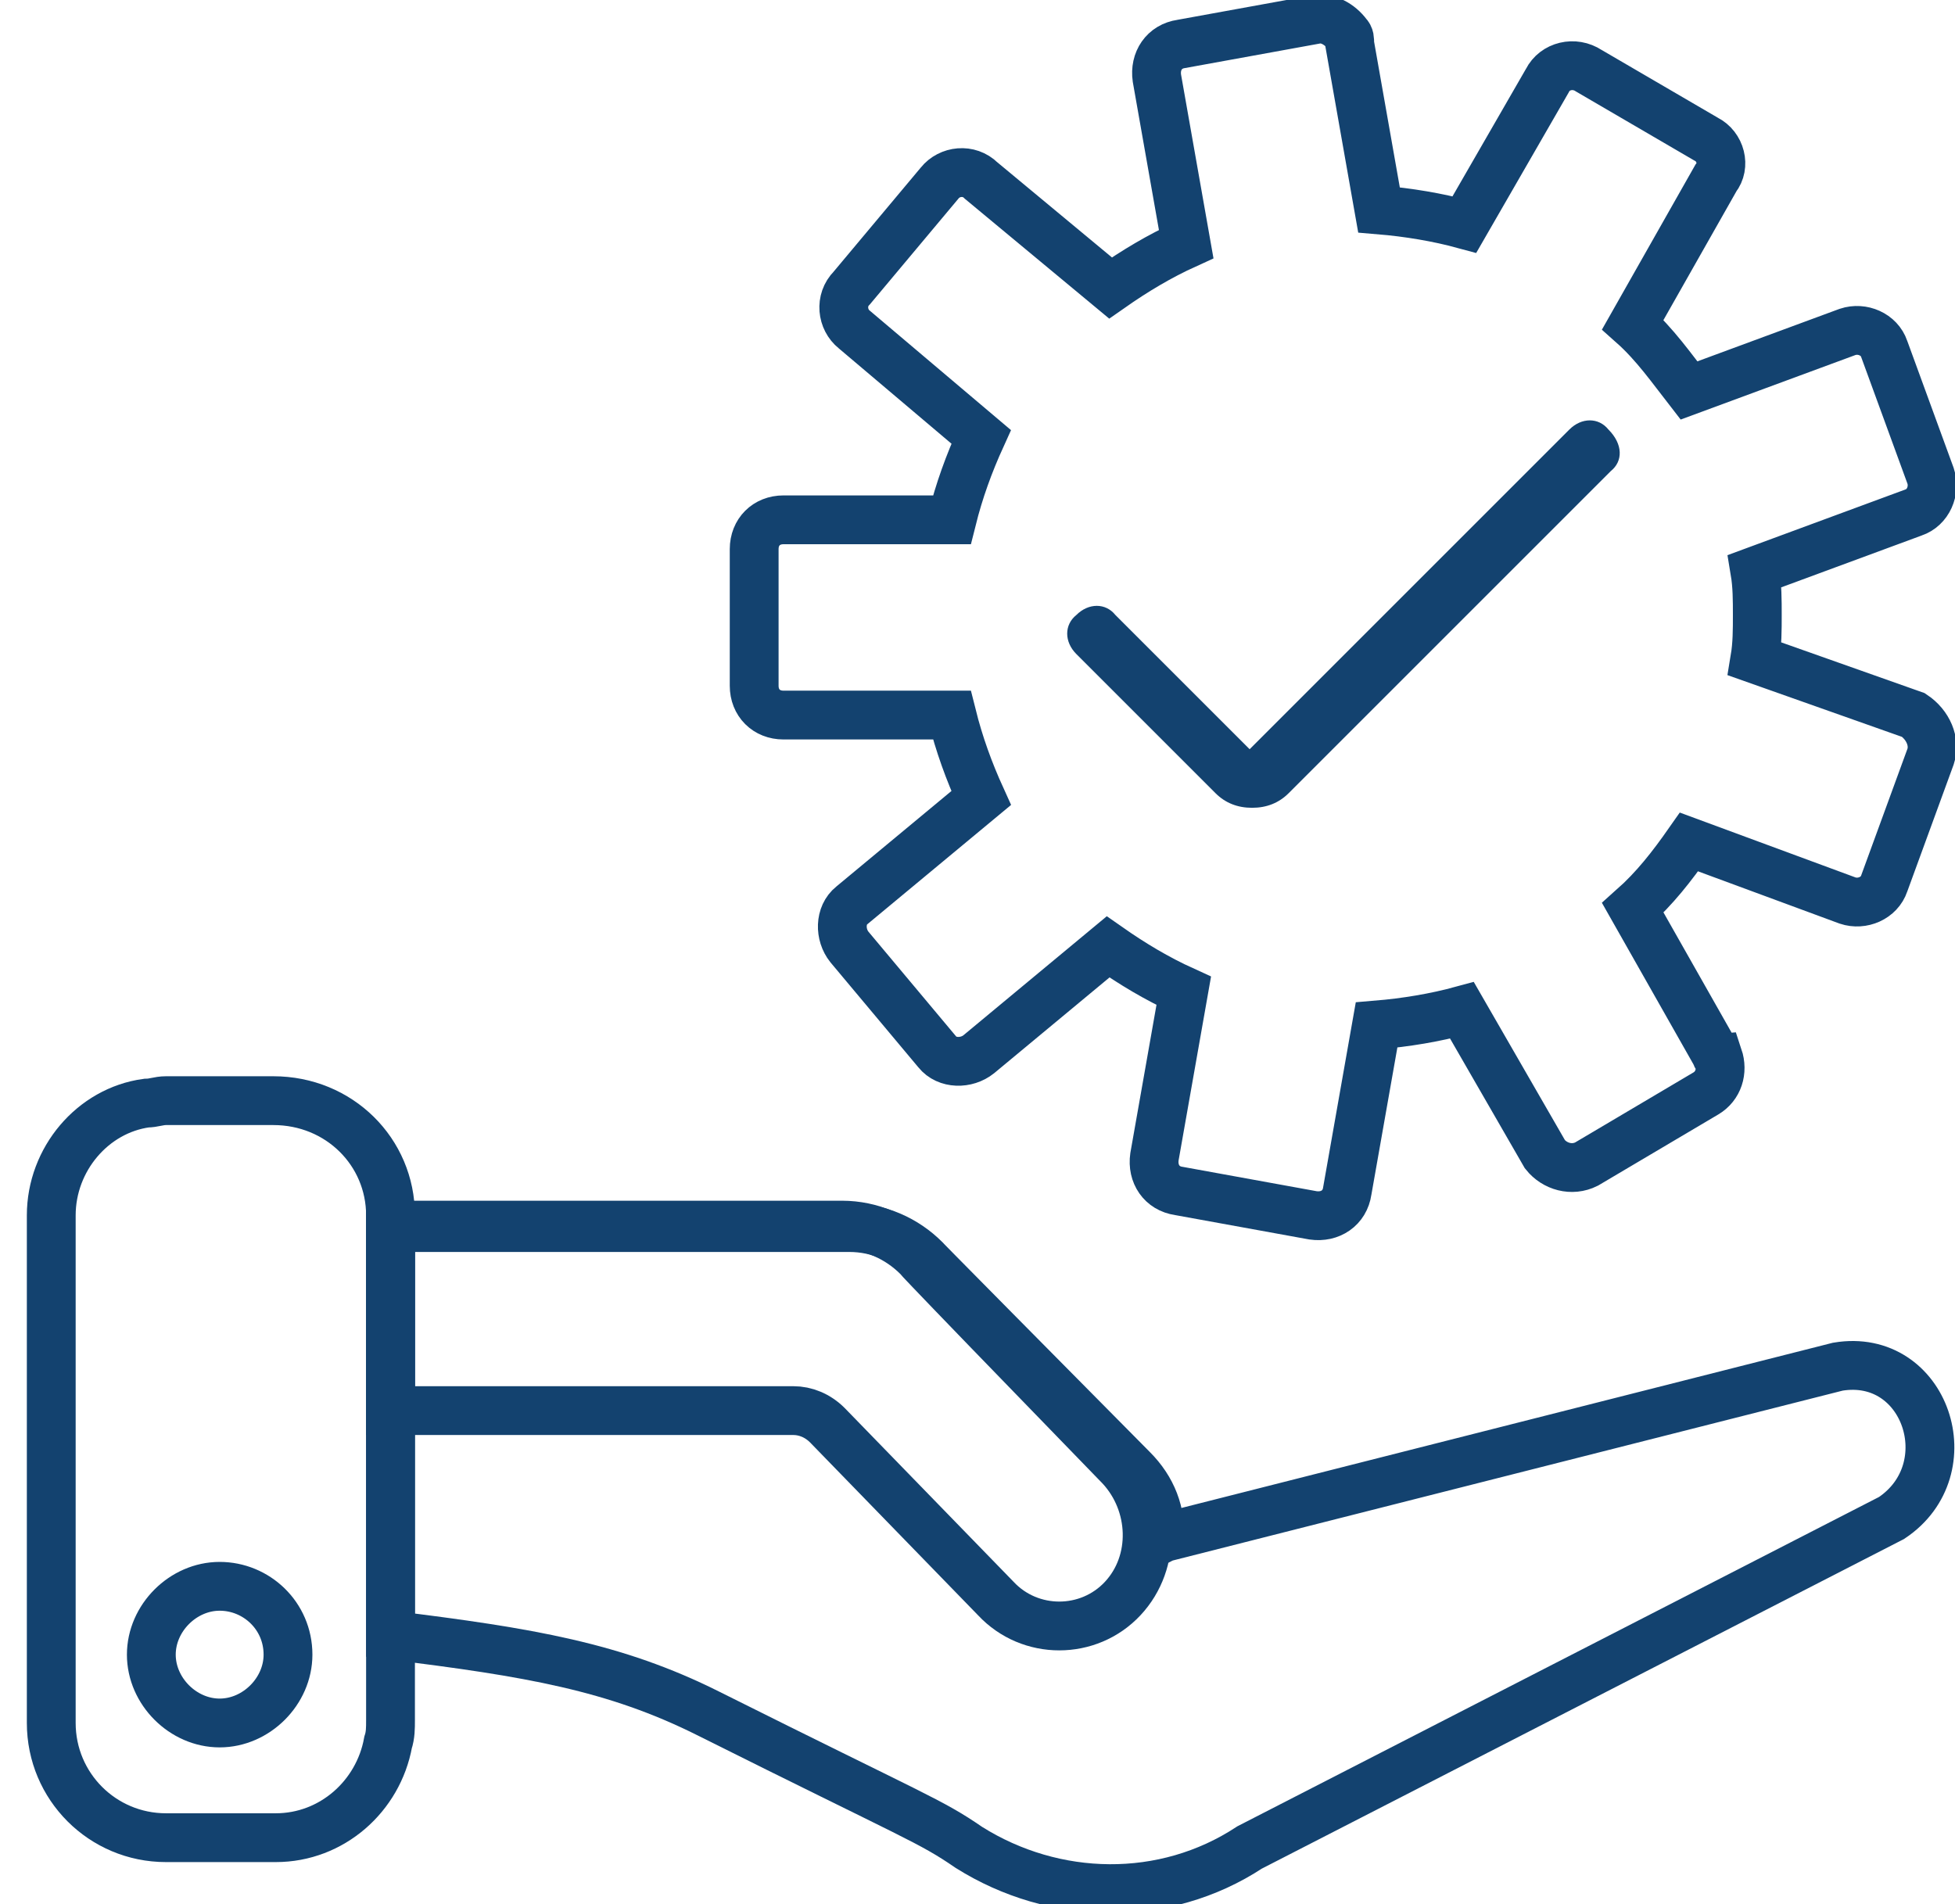
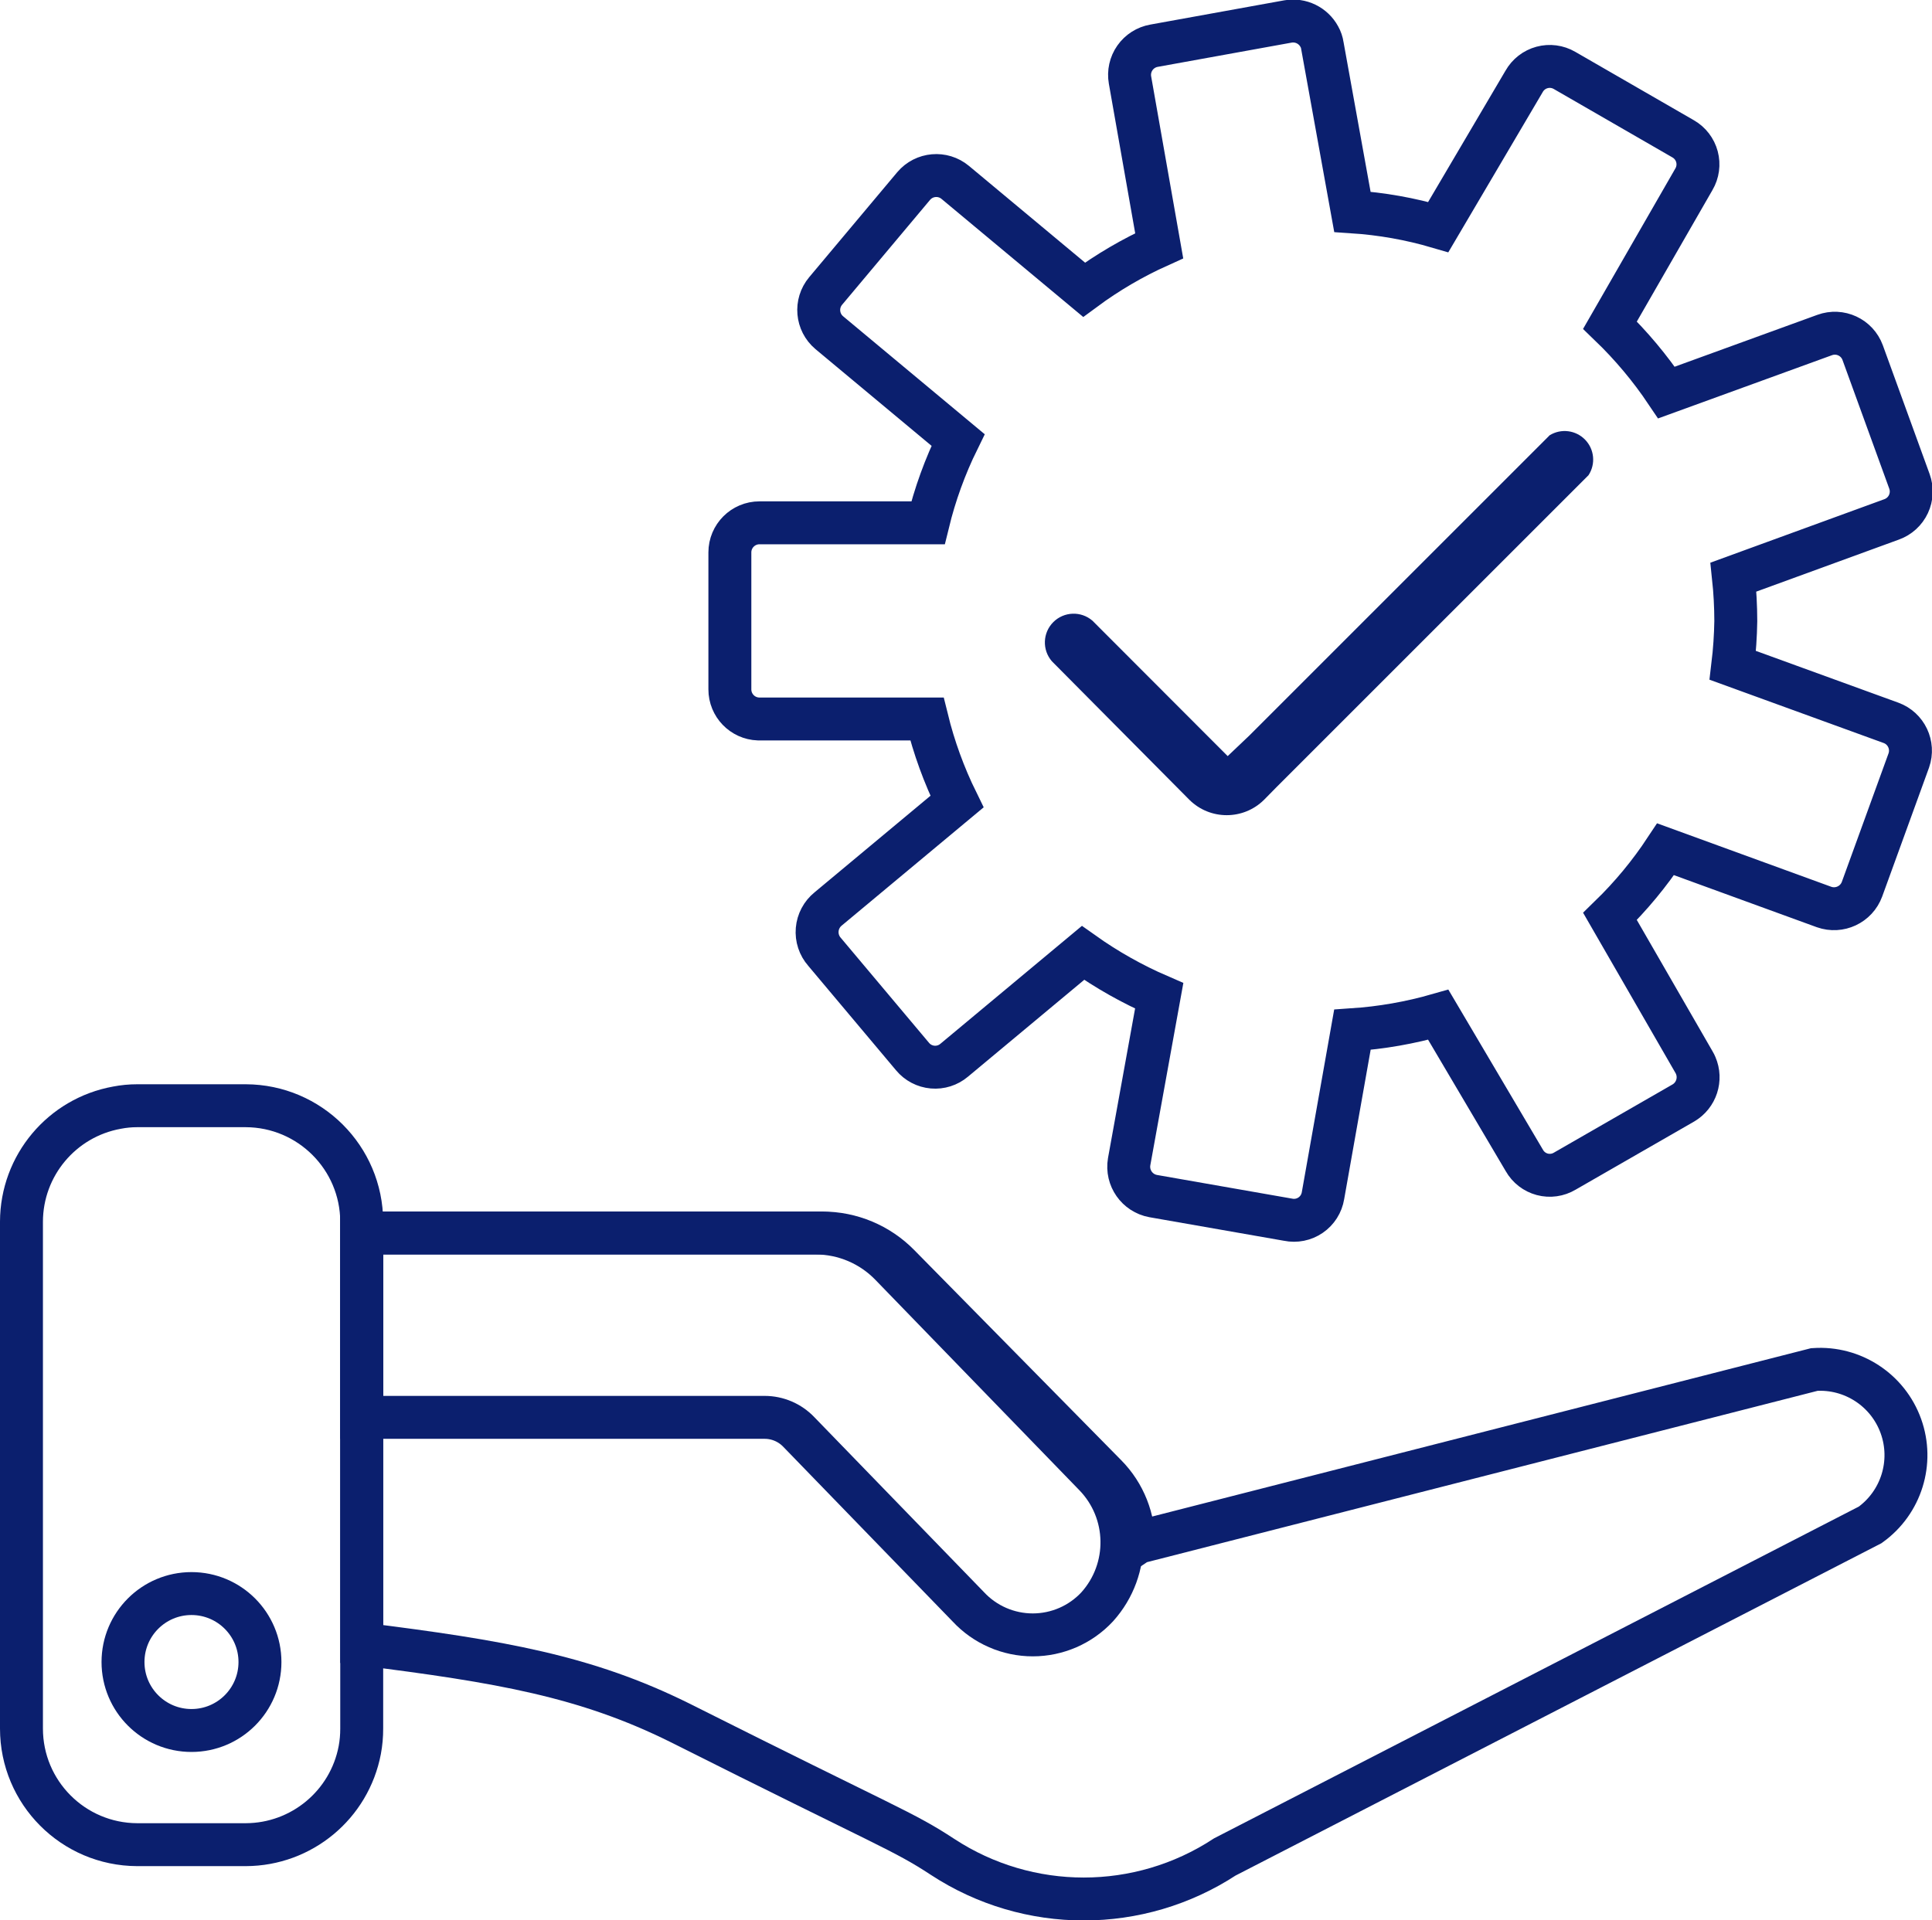
- <svg xmlns="http://www.w3.org/2000/svg" version="1.0" id="Layer_1" x="0px" y="0px" width="80.1px" height="78px" viewBox="0 0 80.1 78" style="enable-background:new 0 0 80.1 78;" xml:space="preserve">
-   <style type="text/css">
- 	.st0{fill:none;stroke:#13426F;stroke-width:2;stroke-miterlimit:10;}
- 	.st1{fill:#13426F;}
- </style>
-   <path class="st0" d="M79.1,31l-1.9,5.2c-0.2,0.6-0.9,0.9-1.5,0.7l-6.5-2.4c-0.7,1-1.4,1.9-2.3,2.7l3.4,6c0,0,0,0.1,0.1,0.1  c0.2,0.6,0,1.2-0.5,1.5L65,47.7c-0.6,0.3-1.3,0.1-1.7-0.4l-3.4-5.9c-1.1,0.3-2.3,0.5-3.5,0.6l-1.2,6.8c-0.1,0.7-0.7,1.1-1.4,1  l-5.5-1c-0.7-0.1-1.1-0.7-1-1.4l1.2-6.8c-1.1-0.5-2.1-1.1-3.1-1.8l-5.3,4.4c-0.5,0.4-1.3,0.4-1.7-0.1l-3.6-4.3  c-0.4-0.5-0.4-1.3,0.1-1.7l5.3-4.4c-0.5-1.1-0.9-2.2-1.2-3.4h-6.9c-0.7,0-1.2-0.5-1.2-1.2v-5.6c0-0.7,0.5-1.2,1.2-1.2H39  c0.3-1.2,0.7-2.3,1.2-3.4L35,13.5c-0.5-0.4-0.6-1.2-0.1-1.7l3.6-4.3c0.4-0.5,1.2-0.6,1.7-0.1l5.3,4.4c1-0.7,2-1.3,3.1-1.8l-1.2-6.8  c-0.1-0.7,0.3-1.3,1-1.4l5.5-1c0.5-0.1,1,0.2,1.3,0.6c0.1,0.1,0.1,0.2,0.1,0.4l1.2,6.8c1.2,0.1,2.4,0.3,3.5,0.6l3.4-5.9  c0.3-0.6,1.1-0.8,1.7-0.4l4.8,2.8c0.6,0.3,0.8,1.1,0.4,1.6l-3.4,6c0.9,0.8,1.6,1.8,2.3,2.7l6.5-2.4c0.6-0.2,1.3,0.1,1.5,0.7l1.9,5.2  c0.2,0.6-0.1,1.3-0.7,1.5l-6.5,2.4c0.1,0.6,0.1,1.2,0.1,1.8c0,0.6,0,1.2-0.1,1.8l6.5,2.3C79,29.7,79.3,30.4,79.1,31z" />
-   <path class="st0" d="M77.5,62.2L51.2,75.7c-3.5,2.3-8,2.2-11.5,0c-1.6-1.1-2.1-1.2-10.7-5.5c-3.8-1.9-7.3-2.5-13-3.2V50.3h18.8  c1.2,0,2.3,0.5,3.1,1.3c0.3,0.3-1.7-1.7,8.5,8.6c0.8,0.8,1.2,1.8,1.1,2.9l0.2-0.1l27.6-7C78.9,55.4,80.5,60.2,77.5,62.2z" />
-   <path class="st0" d="M46,65.5c-1.4,1.5-3.8,1.5-5.2,0l-6.9-7.1c-0.4-0.4-0.9-0.6-1.4-0.6H16v-7.6h18.5c1.2,0,2.3,0.5,3.1,1.3  c0.3,0.3-1.7-1.7,8.3,8.6C47.3,61.6,47.4,64,46,65.5z" />
-   <path class="st0" d="M16,49.8v20.7c0,0.3,0,0.6-0.1,0.9c0,0,0,0,0,0c-0.4,2.2-2.3,3.9-4.6,3.9H6.8c-2.6,0-4.7-2.1-4.7-4.7V49.8  c0-2.3,1.7-4.3,3.9-4.6c0.3,0,0.5-0.1,0.8-0.1h4.4C13.9,45.1,16,47.2,16,49.8z" />
-   <path class="st1" d="M66,19.3L53.3,32l-0.5,0.5c-0.4,0.4-0.9,0.6-1.5,0.6c-0.6,0-1.1-0.2-1.5-0.6l-5.7-5.7c-0.5-0.5-0.5-1.2,0-1.6  c0.5-0.5,1.2-0.5,1.6,0l5.5,5.5l0.8-0.8l12.3-12.3c0.5-0.5,1.2-0.5,1.6,0C66.5,18.2,66.5,18.9,66,19.3z" />
-   <path class="st0" d="M11.8,67.8c0,1.5-1.3,2.8-2.8,2.8s-2.8-1.3-2.8-2.8S7.5,65,9,65S11.8,66.2,11.8,67.8z" />
+ <svg xmlns="http://www.w3.org/2000/svg" id="Layer_1" data-name="Layer 1" viewBox="0 0 90 89.45">
+   <defs>
+     <style>.cls-1{fill:none;stroke:#0b1f6e;stroke-miterlimit:10;stroke-width:2px;}.cls-2{fill:#0b1f6e;}</style>
+   </defs>
+   <path class="cls-1" d="M88.92,35.43l-2.18,6a1.39,1.39,0,0,1-1.77.83l-7.38-2.69A18.88,18.88,0,0,1,75,42.7l3.92,6.8a.91.91,0,0,1,.07.14,1.39,1.39,0,0,1-.57,1.75l-5.53,3.18a1.36,1.36,0,0,1-1.88-.5L67,47.28a19.09,19.09,0,0,1-4,.7l-1.37,7.73A1.37,1.37,0,0,1,60,56.83l-6.28-1.1a1.39,1.39,0,0,1-1.12-1.6L54,46.4a19.51,19.51,0,0,1-3.55-2l-6,5a1.37,1.37,0,0,1-1.94-.17l-4.1-4.88a1.39,1.39,0,0,1,.17-2l6-5a19,19,0,0,1-1.4-3.85H35.33A1.38,1.38,0,0,1,34,32.12V25.74a1.38,1.38,0,0,1,1.38-1.38h7.85a18.9,18.9,0,0,1,1.4-3.86l-6-5a1.38,1.38,0,0,1-.17-1.94l4.1-4.89a1.38,1.38,0,0,1,1.94-.17l6,5A19,19,0,0,1,54,11.45L52.64,3.73a1.38,1.38,0,0,1,1.12-1.6L60,1a1.39,1.39,0,0,1,1.46.71,1.17,1.17,0,0,1,.14.41L63,9.87a18.48,18.48,0,0,1,4,.71L71,3.79a1.37,1.37,0,0,1,1.88-.51l5.53,3.19a1.37,1.37,0,0,1,.5,1.88L75,15.15a19.29,19.29,0,0,1,2.63,3.14L85,15.61a1.38,1.38,0,0,1,1.77.82l2.18,6a1.38,1.38,0,0,1-.83,1.77l-7.37,2.69a19.66,19.66,0,0,1,.11,2.05A20,20,0,0,1,80.72,31l7.37,2.68A1.38,1.38,0,0,1,88.92,35.43Z" />
+   <path class="cls-1" d="M87.12,71.05,57.06,86.52a12,12,0,0,1-13.15,0c-1.86-1.22-2.45-1.33-12.26-6.26-4.36-2.16-8.33-2.85-14.8-3.66V57.45H38.31a5,5,0,0,1,3.56,1.49l9.65,9.8A4.48,4.48,0,0,1,52.81,72l.21-.14,31.5-8.05A4,4,0,0,1,87.12,71.05Z" />
+   <path class="cls-1" d="M51.11,74.87a4.1,4.1,0,0,1-6,0l-7.9-8.15a2.2,2.2,0,0,0-1.59-.68H16.85V57.45H38a4.87,4.87,0,0,1,3.5,1.49L51,68.74A4.49,4.49,0,0,1,51.11,74.87Z" />
+   <path class="cls-1" d="M16.85,56.92V80.54a5.36,5.36,0,0,1-.09,1h0a5.42,5.42,0,0,1-5.31,4.41H6.39A5.41,5.41,0,0,1,1,80.54V56.92a5.41,5.41,0,0,1,4.45-5.31,4.91,4.91,0,0,1,.94-.09h5.06A5.42,5.42,0,0,1,16.85,56.92Z" />
+   <path class="cls-2" d="M74,22.14,59.49,36.65l-.61.62a2.47,2.47,0,0,1-3.47,0L49,30.81a1.34,1.34,0,0,1,1.89-1.89l6.3,6.31,1-.95,14-14A1.33,1.33,0,0,1,74,22.14Z" />
+   <path class="cls-1" d="M12.11,77.44a3.19,3.19,0,1,1-3.19-3.19A3.19,3.19,0,0,1,12.11,77.44Z" />
</svg>
